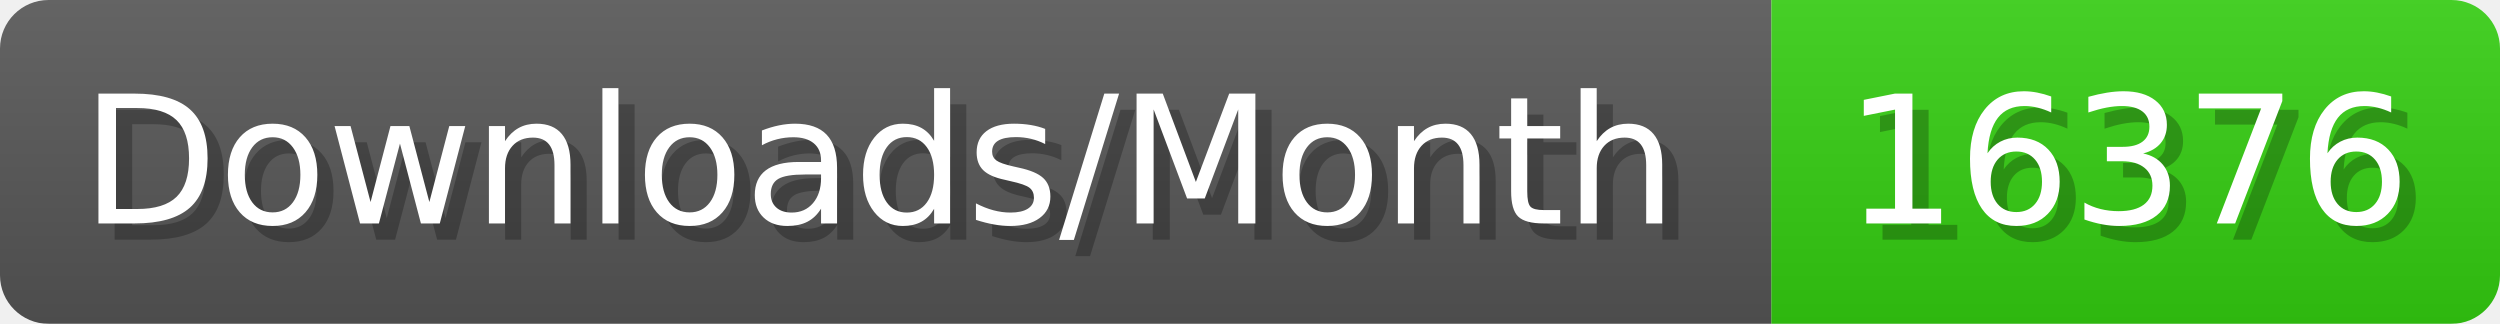
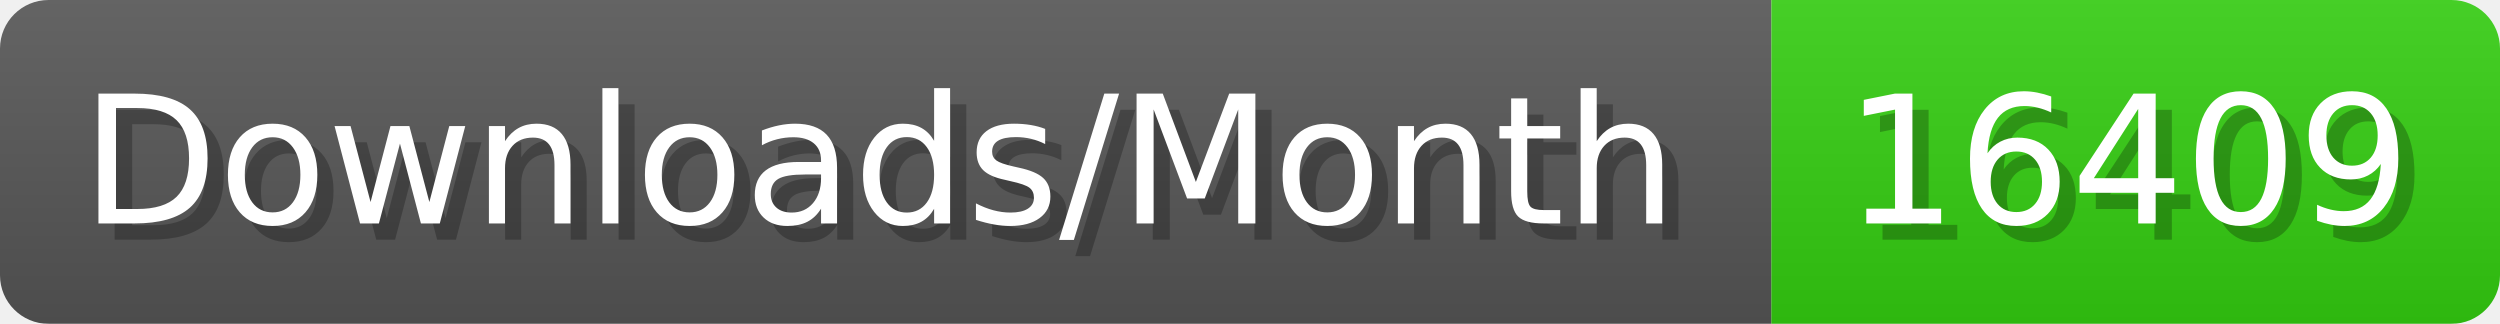
- <svg xmlns="http://www.w3.org/2000/svg" width="154.4" height="20" viewBox="0 0 1544 200" role="img" aria-label="Downloads/Month: 16376">
+ <svg xmlns="http://www.w3.org/2000/svg" width="154.4" height="20" viewBox="0 0 1544 200" role="img" aria-label="Downloads/Month: 16409">
  <linearGradient id="YlXUI" x2="0" y2="100%">
    <stop offset="0" stop-opacity=".1" stop-color="#EEE" />
    <stop offset="1" stop-opacity=".1" />
  </linearGradient>
  <mask id="JHhop">
    <rect width="1544" height="200" rx="30" fill="#FFF" />
  </mask>
  <g mask="url(#JHhop)">
    <rect width="1094" height="200" fill="#555" />
    <rect width="450" height="200" fill="#3C1" x="1094" />
    <rect width="1544" height="200" fill="url(#YlXUI)" />
  </g>
  <g aria-hidden="true" fill="#fff" text-anchor="start" font-family="Verdana,DejaVu Sans,sans-serif" font-size="110">
    <text x="60" y="148" textLength="994" fill="#000" opacity="0.25">Downloads/Month</text>
    <text x="50" y="138" textLength="994">Downloads/Month</text>
-     <text x="1149" y="148" textLength="350" fill="#000" opacity="0.25">16376</text>
-     <text x="1139" y="138" textLength="350">16376</text>
+     <text x="1149" y="148" textLength="350" fill="#000" opacity="0.25">16409</text>
+     <text x="1139" y="138" textLength="350">16409</text>
  </g>
</svg>
